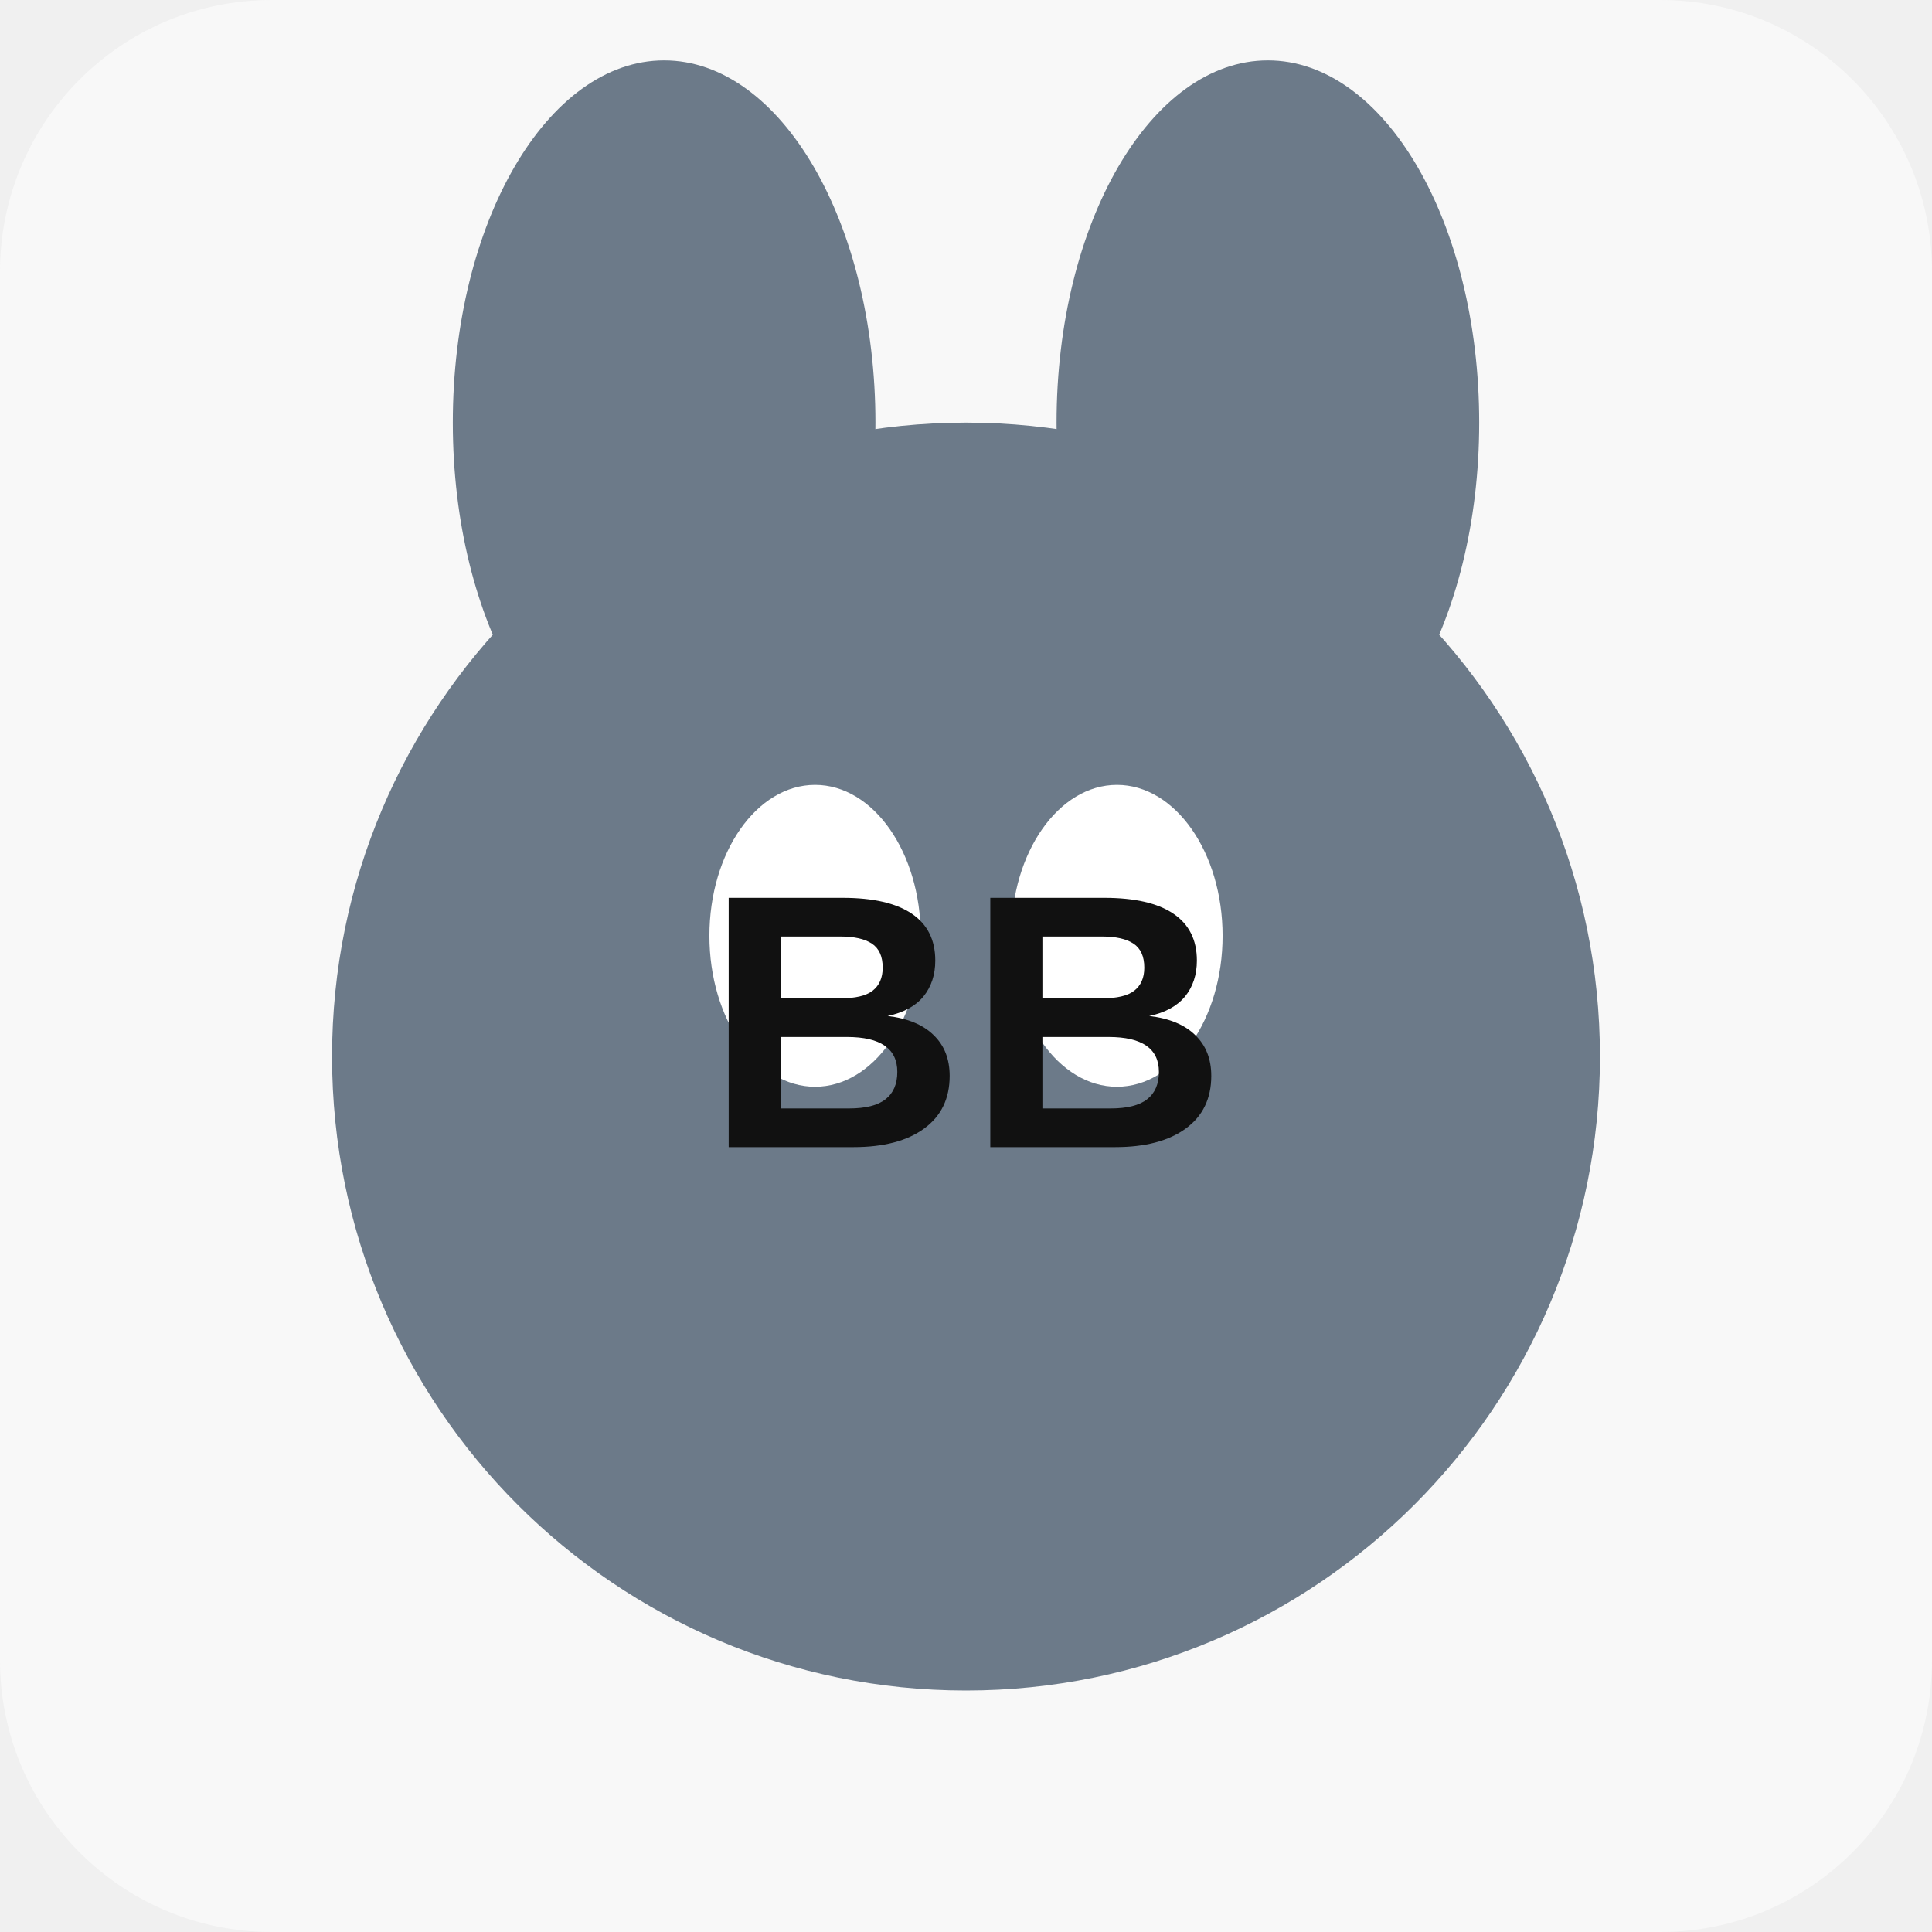
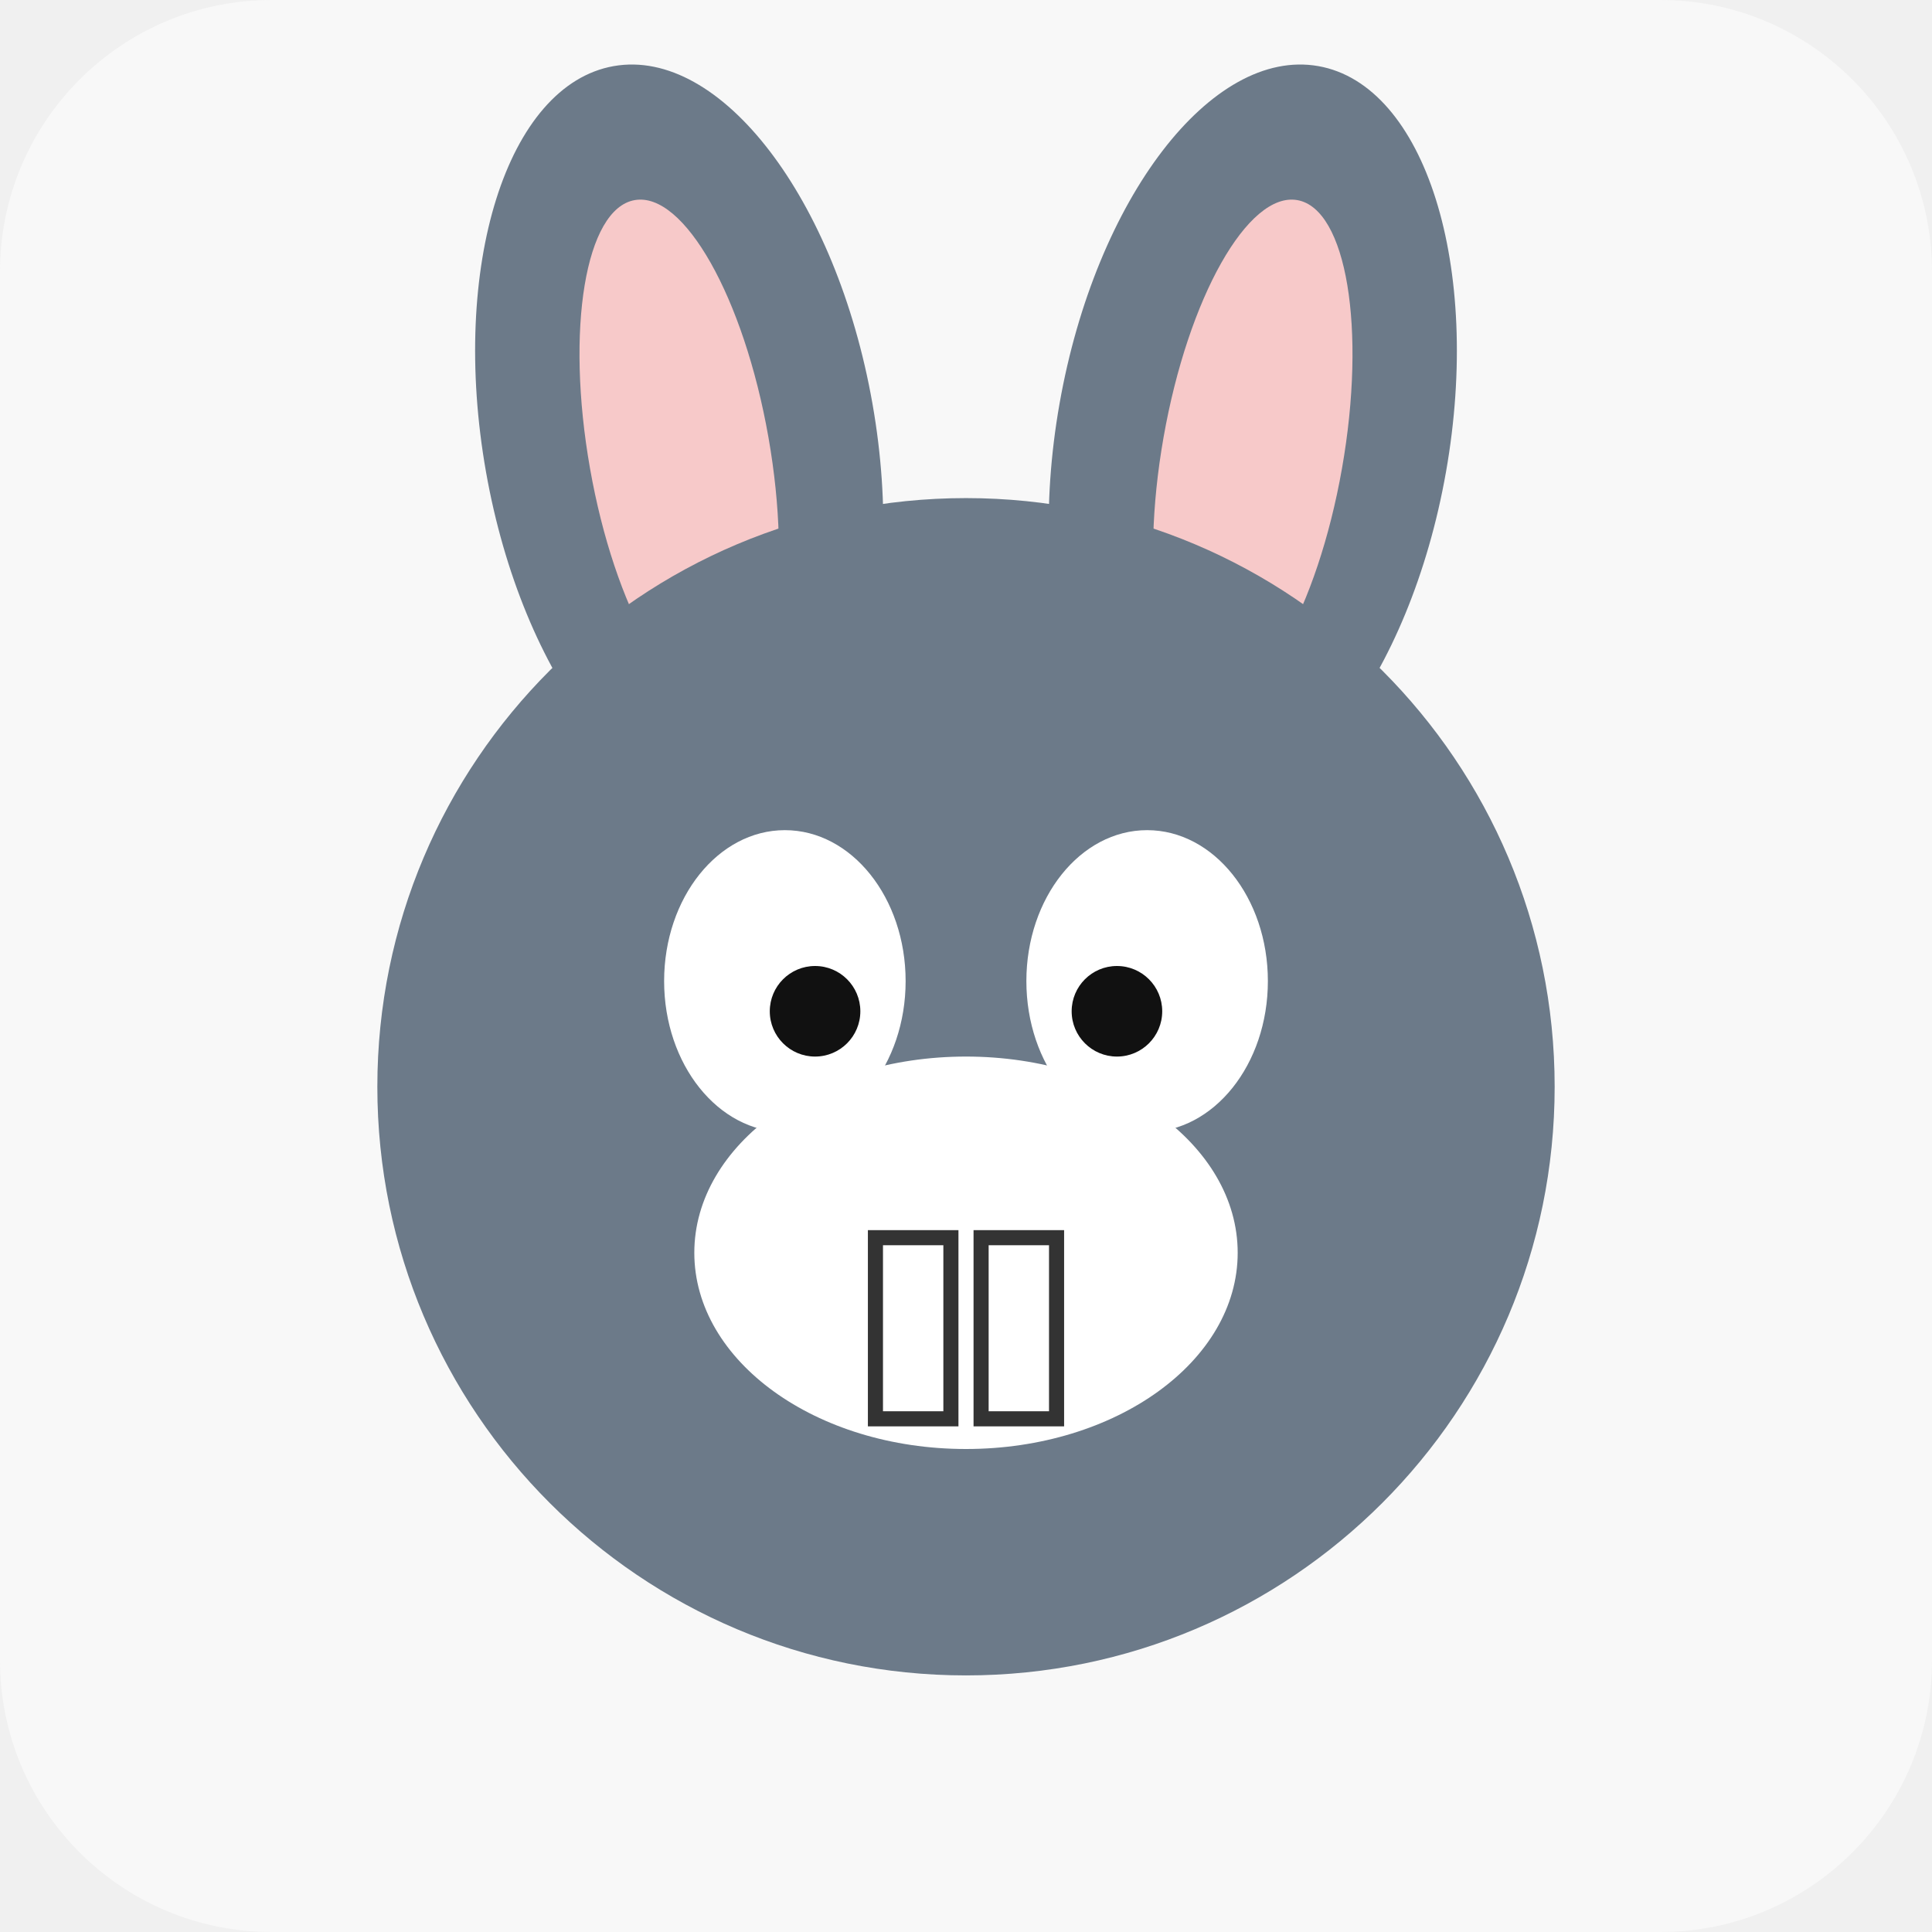
<svg xmlns="http://www.w3.org/2000/svg" width="128" height="128" viewBox="0 0 128 128" role="img" aria-label="Bugs Bunny">
  <rect width="128" height="128" rx="18" fill="#f8f8f8" />
-   <ellipse cx="44" cy="28" rx="14" ry="24" fill="#6C7A89" />
-   <ellipse cx="84" cy="28" rx="14" ry="24" fill="#6C7A89" />
-   <circle cx="64" cy="70" r="42" fill="#6C7A89" />
-   <ellipse cx="54" cy="62" rx="7" ry="10" fill="#fff" />
-   <ellipse cx="74" cy="62" rx="7" ry="10" fill="#fff" />
-   <text x="64" y="76" text-anchor="middle" font-family="Arial, Helvetica, sans-serif" font-size="24" font-weight="700" fill="#111">BB</text>
+   <ellipse cx="45" cy="29" rx="13" ry="25" fill="#6C7A89" transform="rotate(-10 45 29)" />
+   <ellipse cx="83" cy="29" rx="13" ry="25" fill="#6C7A89" transform="rotate(10 83 29)" />
+   <ellipse cx="45" cy="30" rx="6" ry="17" fill="#F7C9C9" transform="rotate(-10 45 30)" />
+   <ellipse cx="83" cy="30" rx="6" ry="17" fill="#F7C9C9" transform="rotate(10 83 30)" />
+   <circle cx="64" cy="72" r="39" fill="#6C7A89" />
+   <ellipse cx="52" cy="65" rx="8" ry="10" fill="#fff" />
+   <ellipse cx="76" cy="65" rx="8" ry="10" fill="#fff" />
+   <circle cx="54" cy="67" r="3" fill="#111" />
+   <circle cx="74" cy="67" r="3" fill="#111" />
+   <ellipse cx="64" cy="83" rx="18" ry="13" fill="#fff" />
+   <rect x="58" y="82" width="5" height="12" fill="#fff" stroke="#333" stroke-width="1" />
+   <rect x="65" y="82" width="5" height="12" fill="#fff" stroke="#333" stroke-width="1" />
</svg>
